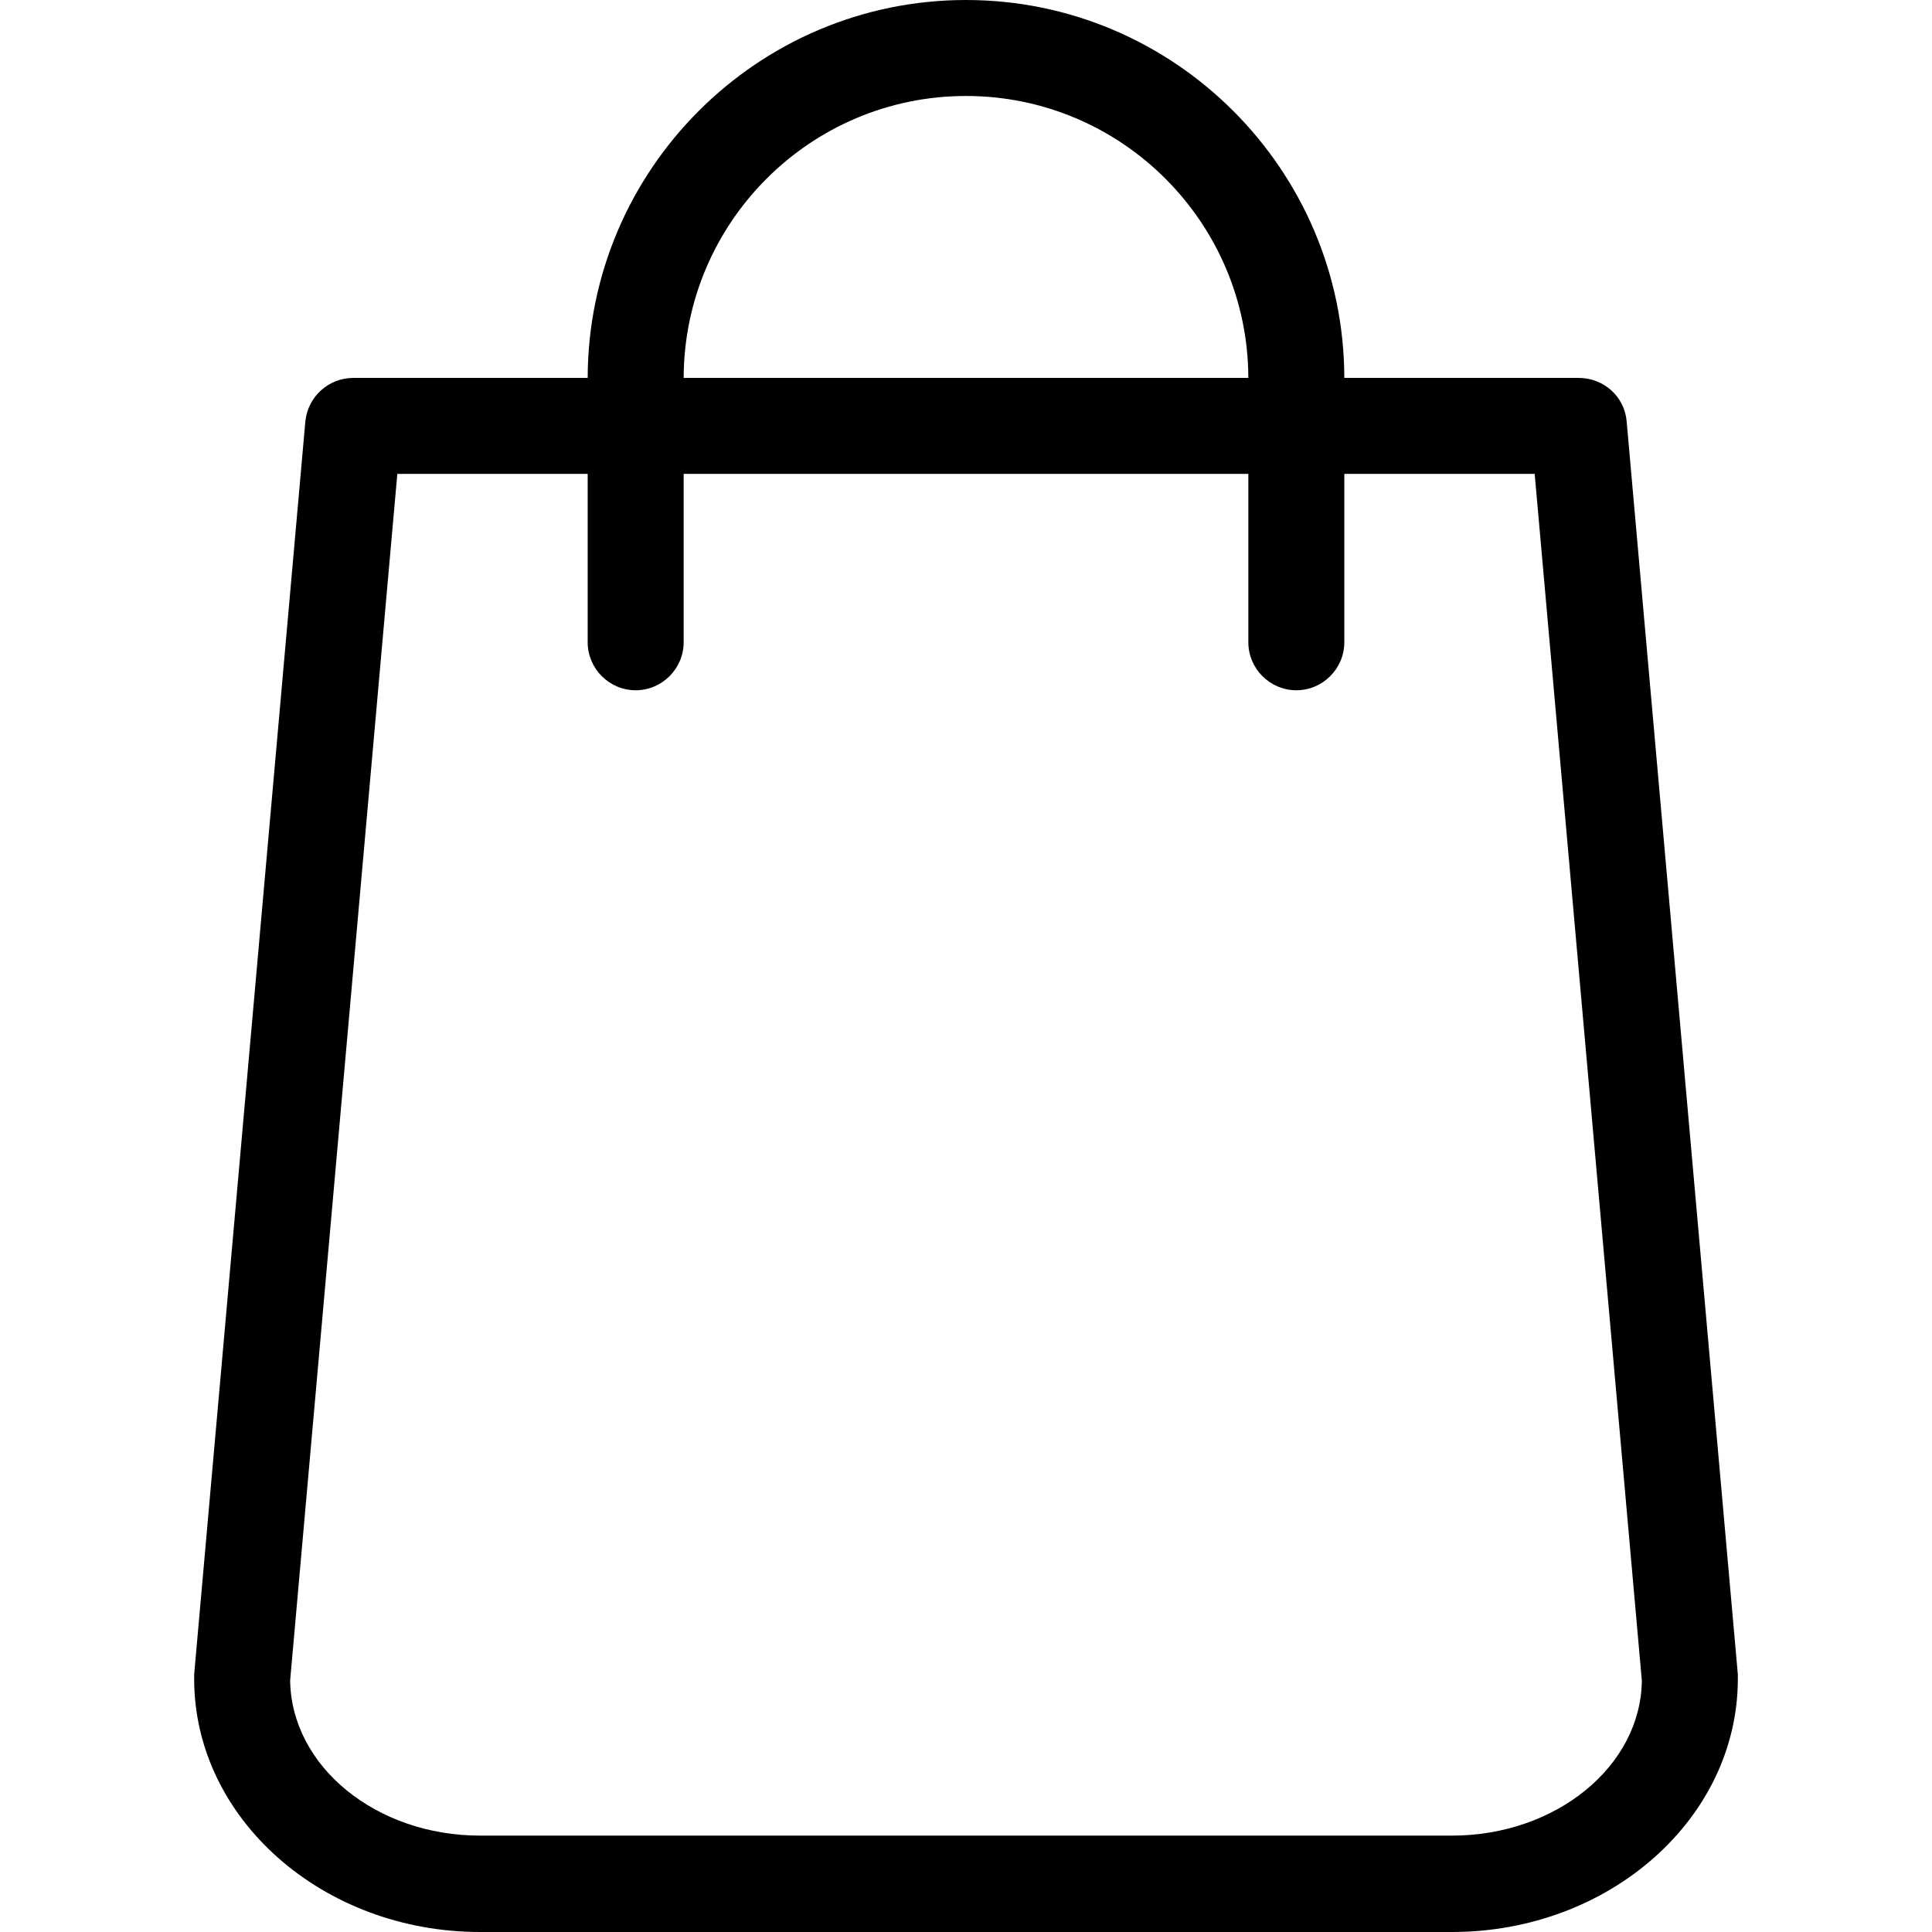
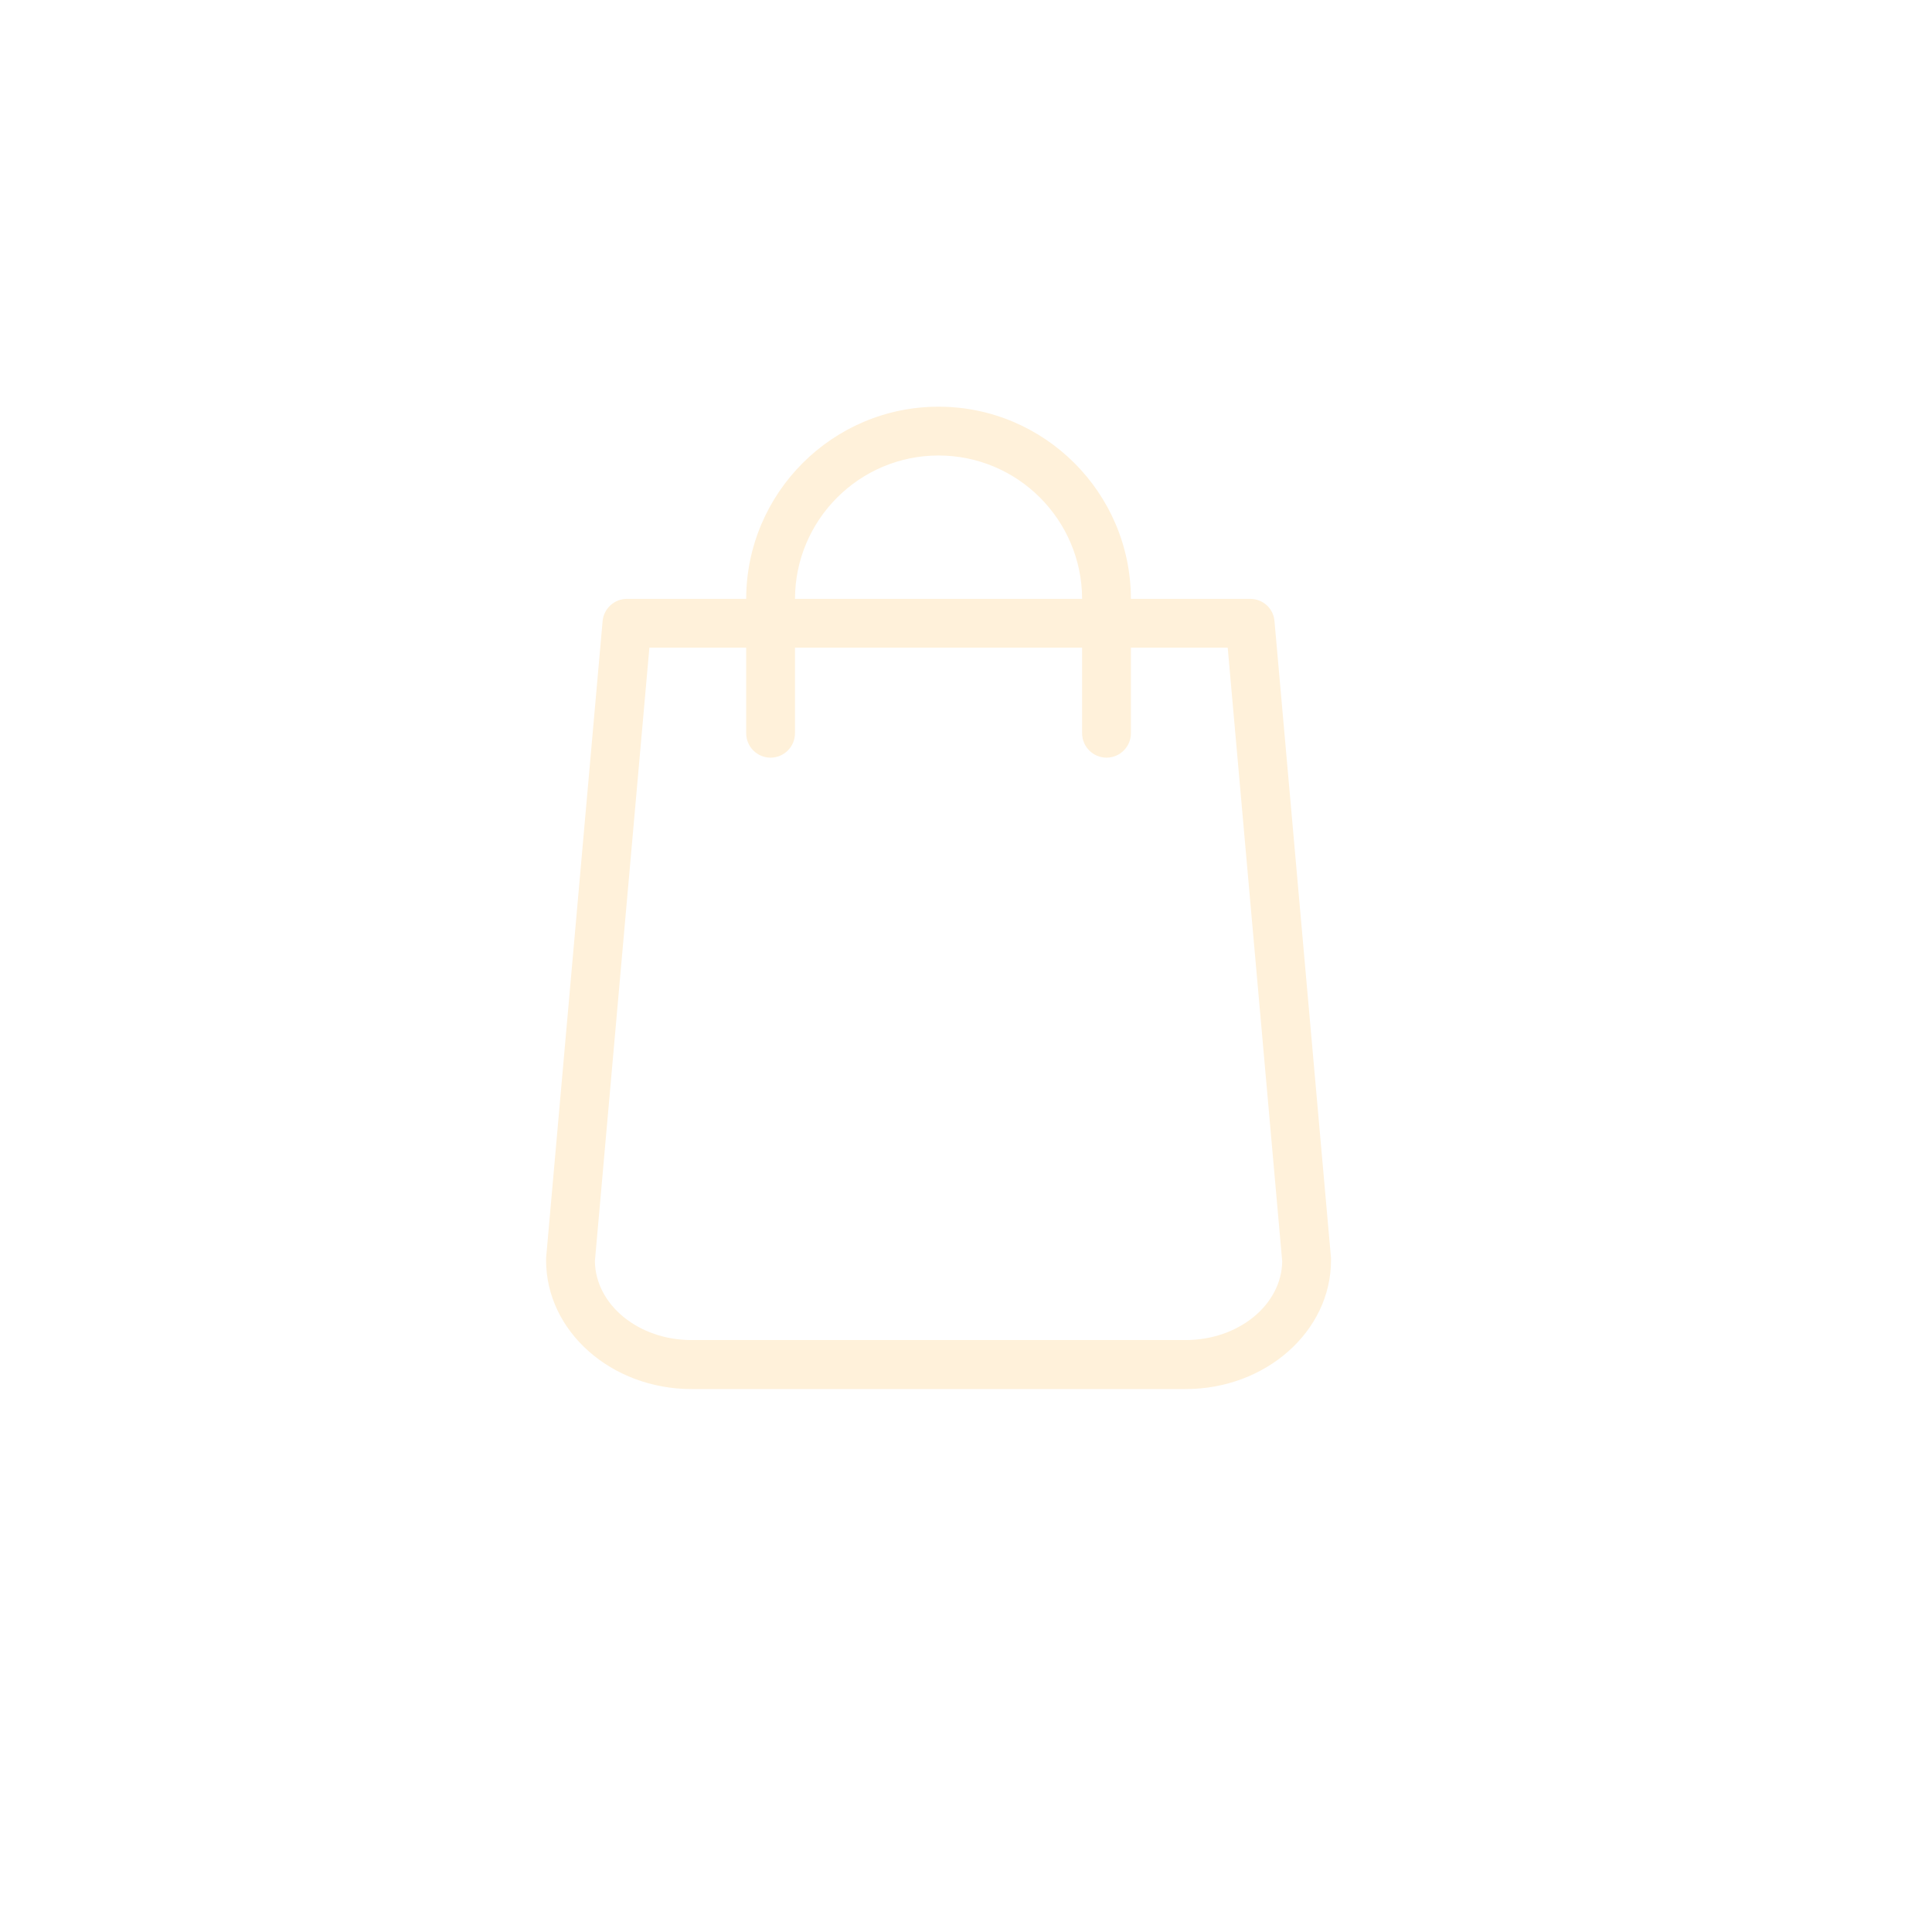
- <svg xmlns="http://www.w3.org/2000/svg" version="1.1" id="Capa_1" x="0px" y="0px" viewBox="0 0 483.1 483.1" style="enable-background:new 0 0 483.1 483.1;" xml:space="preserve">
+ <svg xmlns="http://www.w3.org/2000/svg" version="1.1" id="Capa_1" x="0px" y="0px" viewBox="-220 -200 950.1 950.1" style="background-color:#371D32" xml:space="preserve">
  <g>
-     <path d="M434.55,418.7l-27.8-313.3c-0.5-6.2-5.7-10.9-12-10.9h-58.6c-0.1-52.1-42.5-94.5-94.6-94.5s-94.5,42.4-94.6,94.5h-58.6   c-6.2,0-11.4,4.7-12,10.9l-27.8,313.3c0,0.4,0,0.7,0,1.1c0,34.9,32.1,63.3,71.5,63.3h243c39.4,0,71.5-28.4,71.5-63.3   C434.55,419.4,434.55,419.1,434.55,418.7z M241.55,24c38.9,0,70.5,31.6,70.6,70.5h-141.2C171.05,55.6,202.65,24,241.55,24z    M363.05,459h-243c-26,0-47.2-17.3-47.5-38.8l26.8-301.7h47.6v42.1c0,6.6,5.4,12,12,12s12-5.4,12-12v-42.1h141.2v42.1   c0,6.6,5.4,12,12,12s12-5.4,12-12v-42.1h47.6l26.8,301.8C410.25,441.7,389.05,459,363.05,459z" />
+     <path style="fill:#fff1da;" d="M434.55,418.7l-27.8-313.3c-0.5-6.2-5.7-10.9-12-10.9h-58.6c-0.1-52.1-42.5-94.5-94.6-94.5s-94.5,42.4-94.6,94.5h-58.6   c-6.2,0-11.4,4.7-12,10.9l-27.8,313.3c0,0.4,0,0.7,0,1.1c0,34.9,32.1,63.3,71.5,63.3h243c39.4,0,71.5-28.4,71.5-63.3   C434.55,419.4,434.55,419.1,434.55,418.7z M241.55,24c38.9,0,70.5,31.6,70.6,70.5h-141.2C171.05,55.6,202.65,24,241.55,24z    M363.05,459h-243c-26,0-47.2-17.3-47.5-38.8l26.8-301.7h47.6v42.1c0,6.6,5.4,12,12,12s12-5.4,12-12v-42.1h141.2v42.1   c0,6.6,5.4,12,12,12s12-5.4,12-12v-42.1h47.6l26.8,301.8C410.25,441.7,389.05,459,363.05,459z" />
  </g>
  <g>
</g>
  <g>
</g>
  <g>
</g>
  <g>
</g>
  <g>
</g>
  <g>
</g>
  <g>
</g>
  <g>
</g>
  <g>
</g>
  <g>
</g>
  <g>
</g>
  <g>
</g>
  <g>
</g>
  <g>
</g>
  <g>
</g>
</svg>
